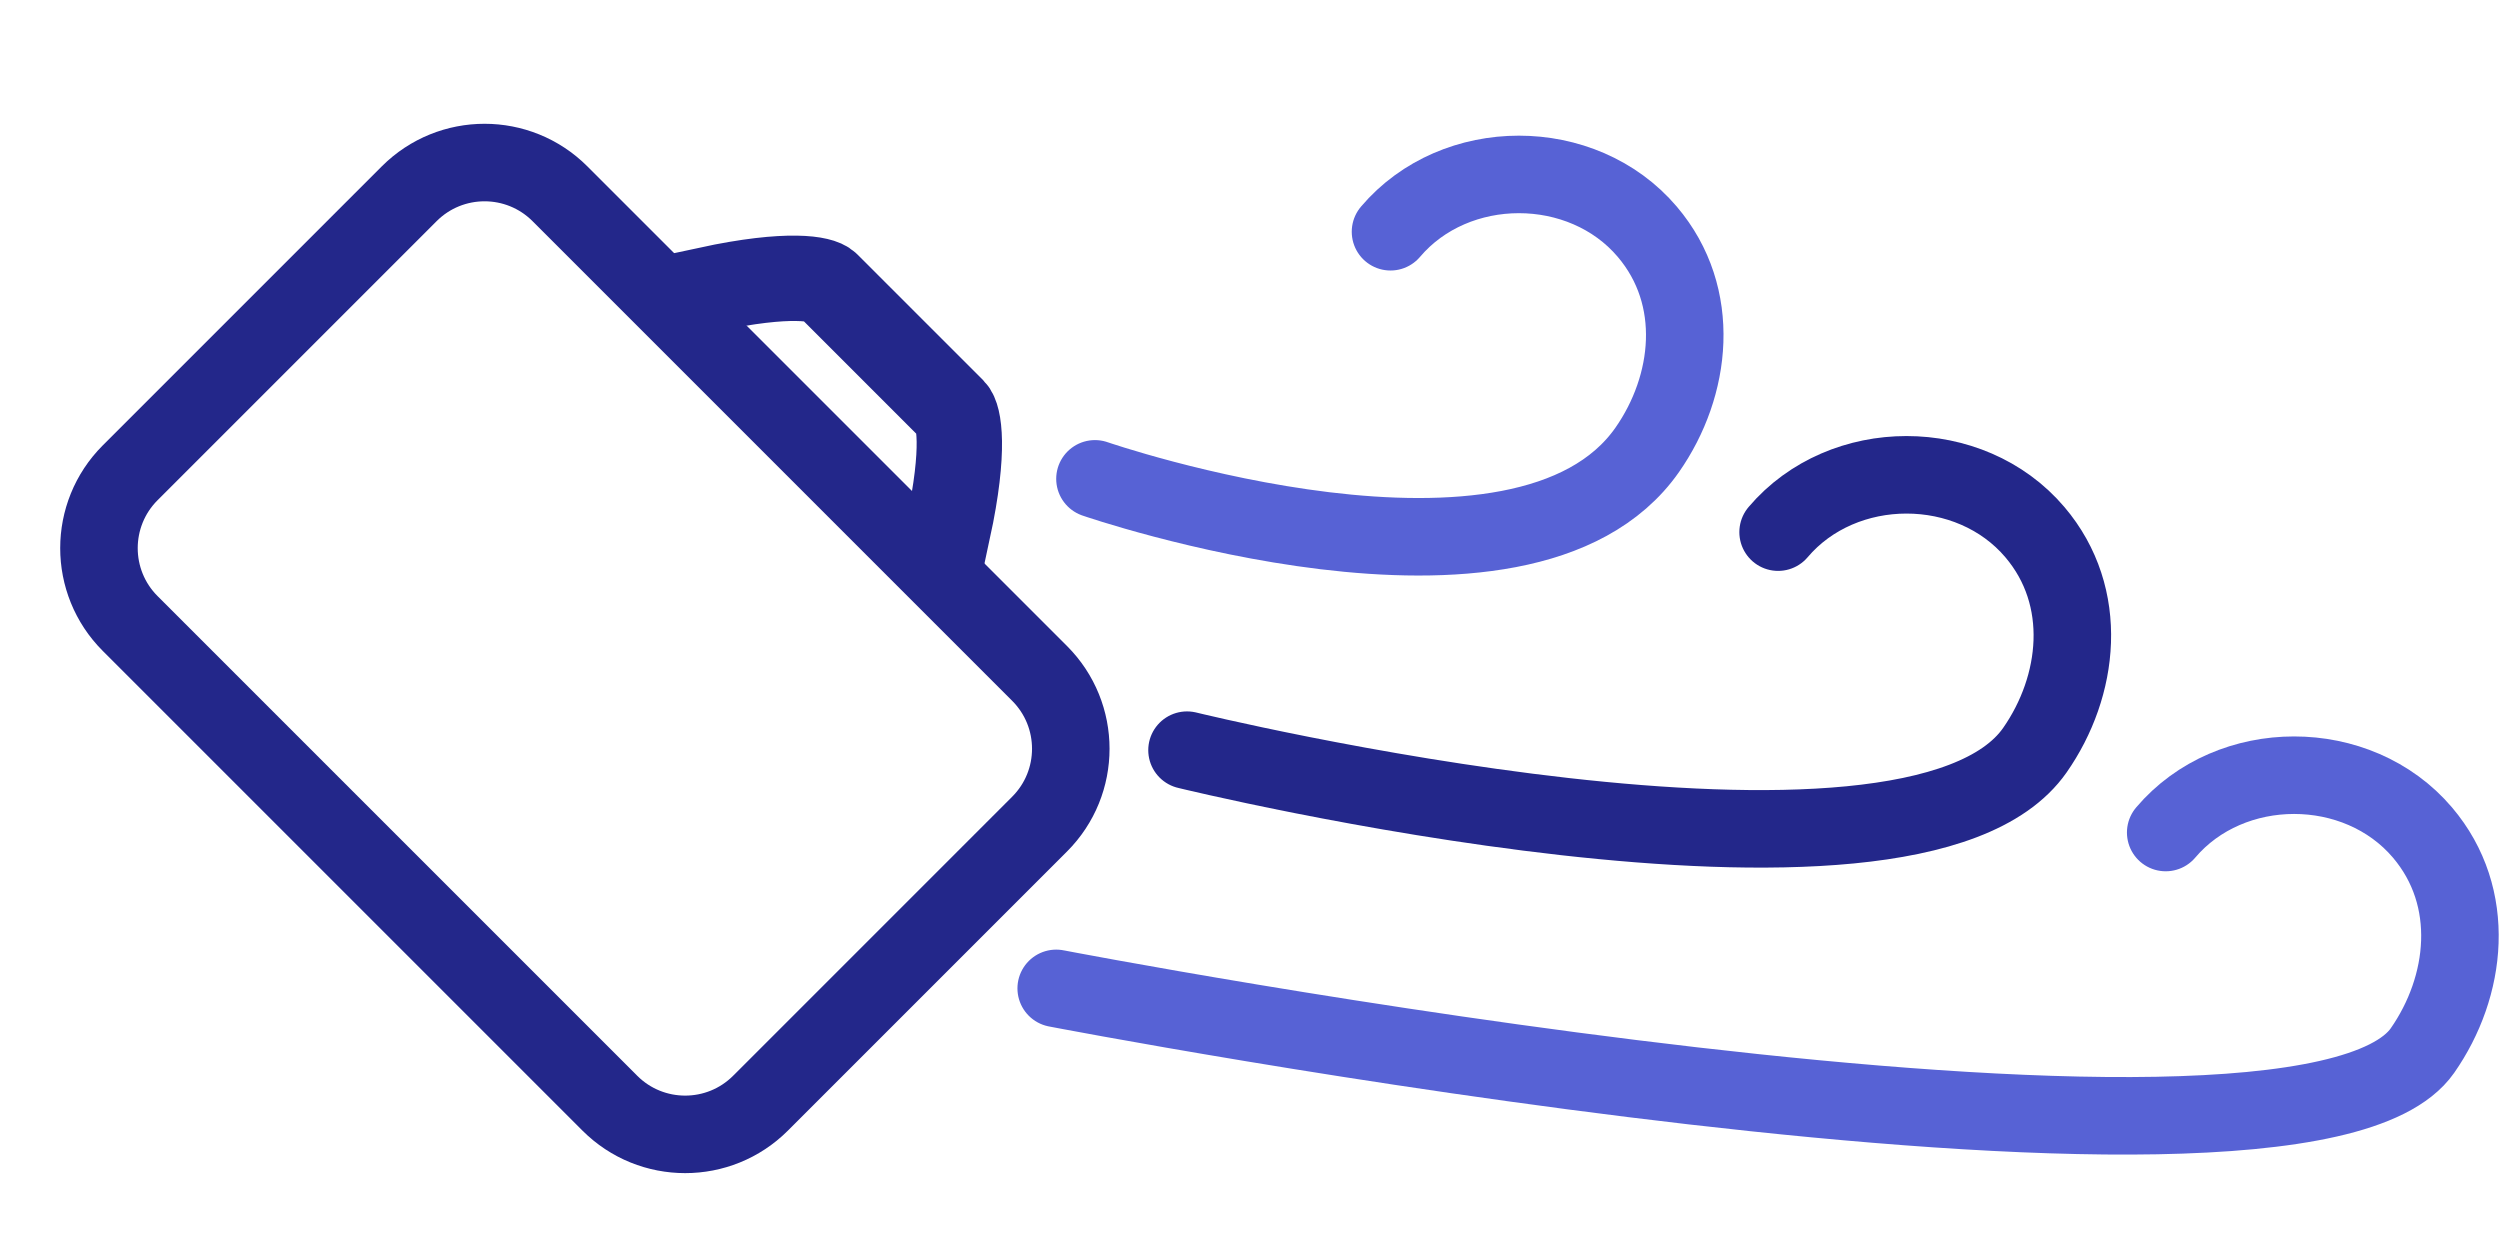
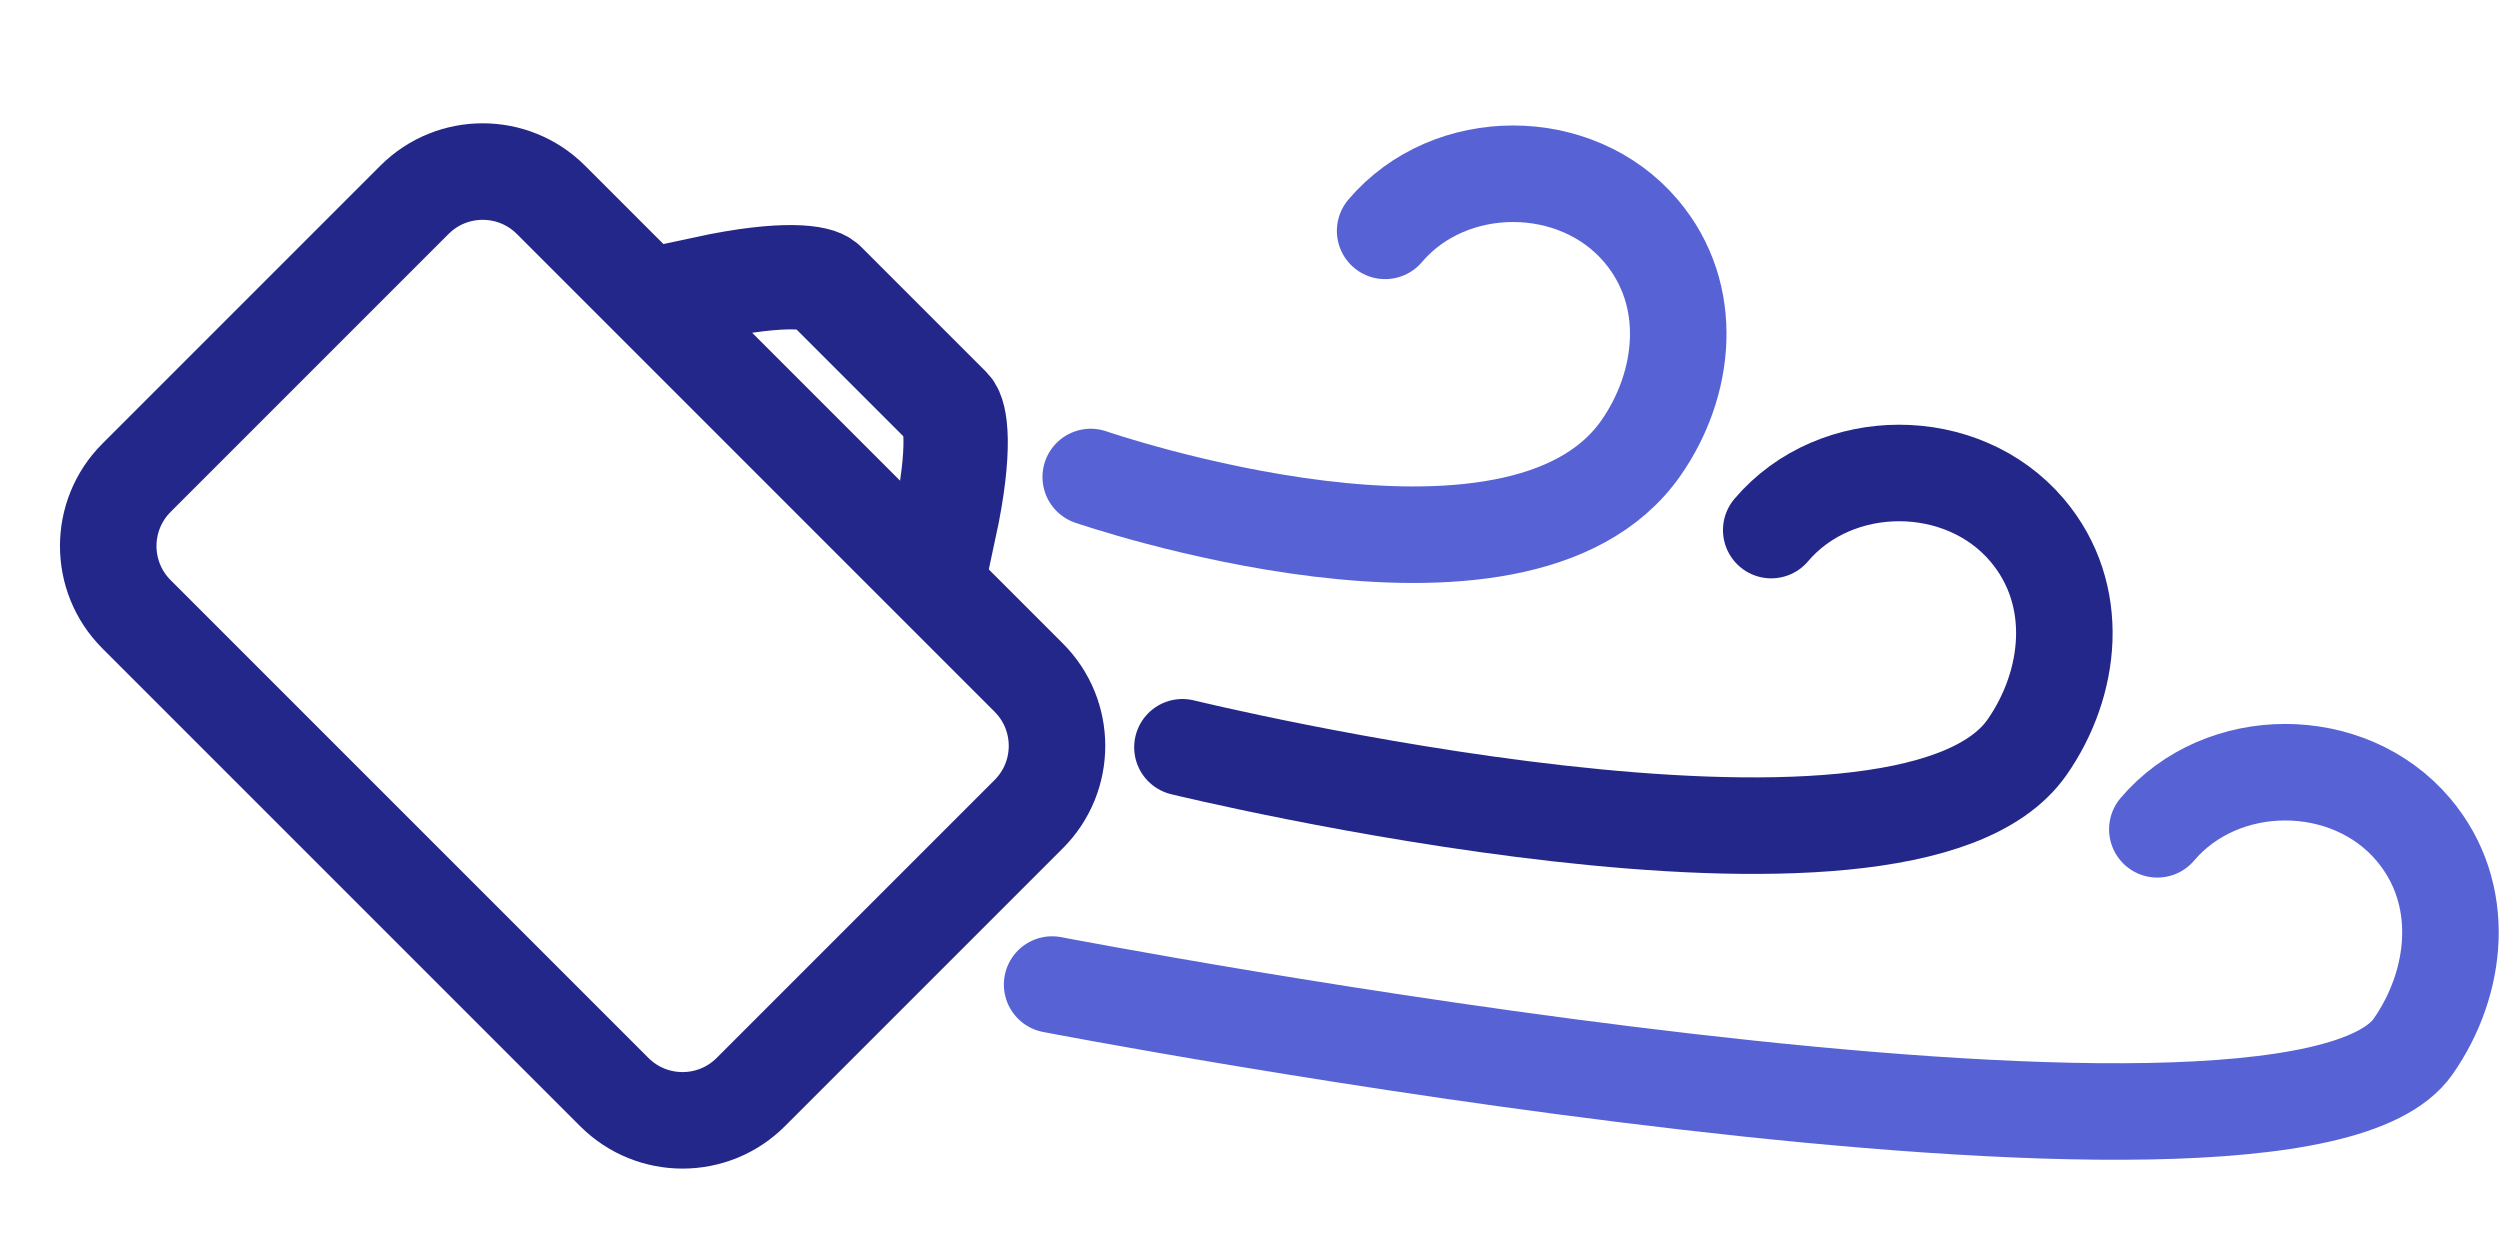
- <svg xmlns="http://www.w3.org/2000/svg" width="258" height="128" viewBox="0 0 258 128" fill="none">
-   <rect x="50.008" y="12.218" width="92" height="62.722" rx="11" transform="rotate(45 50.0078 12.2177)" stroke="#23278A" stroke-width="8" />
-   <path d="M73.211 30.267C77.399 29.365 80.291 29.099 82.196 29.127C83.15 29.14 83.847 29.228 84.331 29.342C84.836 29.46 85.051 29.594 85.109 29.651L98.072 42.615C98.129 42.672 98.263 42.888 98.382 43.392C98.495 43.877 98.583 44.574 98.597 45.527C98.625 47.432 98.359 50.324 97.457 54.512L98.249 54.727C99.159 50.503 99.436 47.548 99.407 45.563C99.392 44.57 99.301 43.811 99.17 43.252C99.043 42.712 98.865 42.297 98.628 42.059L85.664 29.096C85.427 28.858 85.011 28.68 84.472 28.554C83.912 28.422 83.153 28.331 82.161 28.317C80.175 28.288 77.221 28.565 72.997 29.475L73.211 30.267Z" fill="#23278A" stroke="#23278A" stroke-width="8" />
-   <path d="M143.5 23.917C150.198 16.028 163.302 16.028 170 23.917C175.687 30.615 174.596 39.836 170 46.417C157.236 64.691 113 49.417 113 49.417" stroke="#5762D5" stroke-width="8" stroke-linecap="round" />
-   <path d="M223.5 85.917C230.198 78.028 243.302 78.028 250 85.917C255.687 92.615 254.596 101.836 250 108.417C237.236 126.691 109 102 109 102" stroke="#5762D5" stroke-width="8" stroke-linecap="round" />
-   <path d="M183.5 54.917C190.198 47.028 203.302 47.028 210 54.917C215.687 61.615 214.596 70.836 210 77.417C197.236 95.691 122.5 77.417 122.5 77.417" stroke="#23278A" stroke-width="8" stroke-linecap="round" />
+ <svg xmlns="http://www.w3.org/2000/svg" width="259" height="128" viewBox="0 0 259 128" fill="none">
+   <rect x="50.008" y="13.632" width="90" height="60.722" rx="10" transform="rotate(45 50.0078 13.6319)" stroke="#23278A" stroke-width="10" />
+   <path d="M73.211 30.267C77.399 29.365 80.291 29.099 82.196 29.127C83.15 29.14 83.847 29.228 84.331 29.342C84.836 29.46 85.051 29.594 85.109 29.651L98.072 42.615C98.129 42.672 98.263 42.888 98.382 43.392C98.495 43.877 98.583 44.574 98.597 45.527C98.625 47.432 98.359 50.324 97.457 54.512L98.249 54.727C99.159 50.503 99.436 47.548 99.407 45.563C99.392 44.57 99.301 43.811 99.17 43.252C99.043 42.712 98.865 42.297 98.628 42.059L85.664 29.096C85.427 28.858 85.011 28.68 84.472 28.554C83.912 28.422 83.153 28.331 82.161 28.317C80.175 28.288 77.221 28.565 72.997 29.475L73.211 30.267Z" fill="#23278A" stroke="#23278A" stroke-width="10" />
+   <path d="M143.5 23.917C150.198 16.028 163.302 16.028 170 23.917C175.687 30.615 174.596 39.836 170 46.417C157.236 64.691 113 49.417 113 49.417" stroke="#5762D5" stroke-width="10" stroke-linecap="round" />
+   <path d="M223.5 85.917C230.198 78.028 243.302 78.028 250 85.917C255.687 92.615 254.596 101.836 250 108.417C237.236 126.691 109 102 109 102" stroke="#5762D5" stroke-width="10" stroke-linecap="round" />
+   <path d="M183.5 54.917C190.198 47.028 203.302 47.028 210 54.917C215.687 61.615 214.596 70.836 210 77.417C197.236 95.691 122.5 77.417 122.5 77.417" stroke="#23278A" stroke-width="10" stroke-linecap="round" />
</svg>
